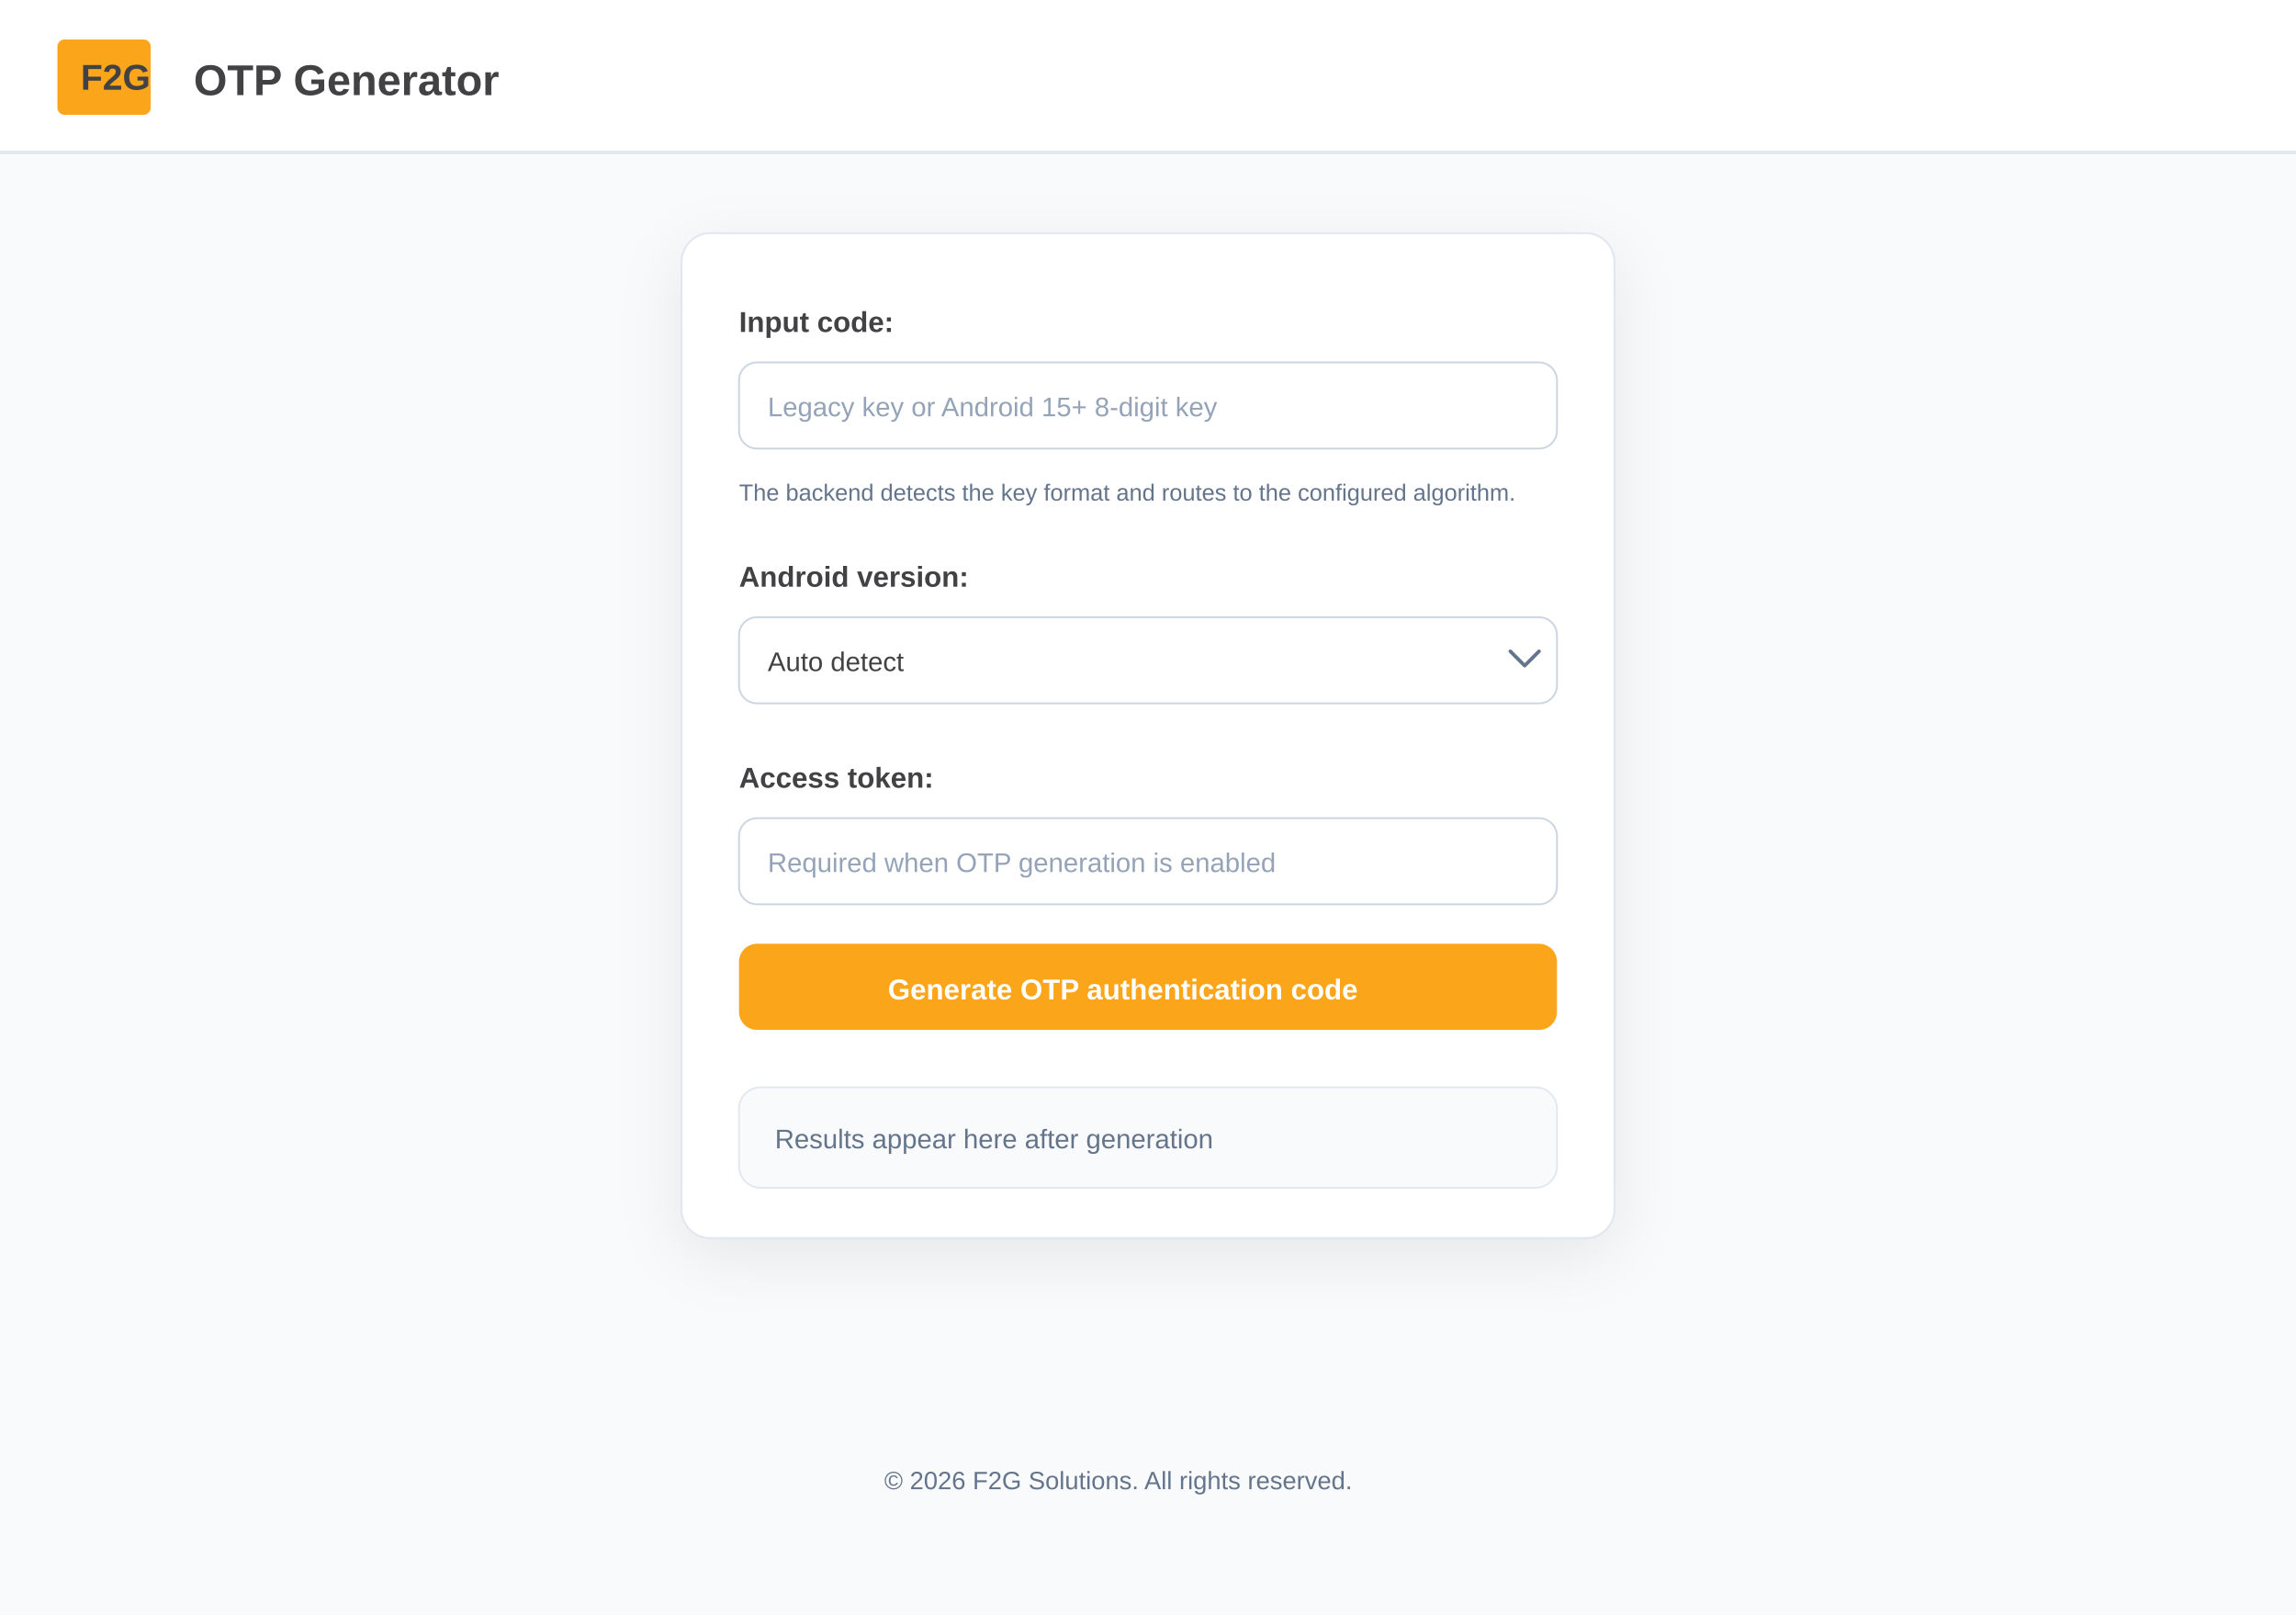
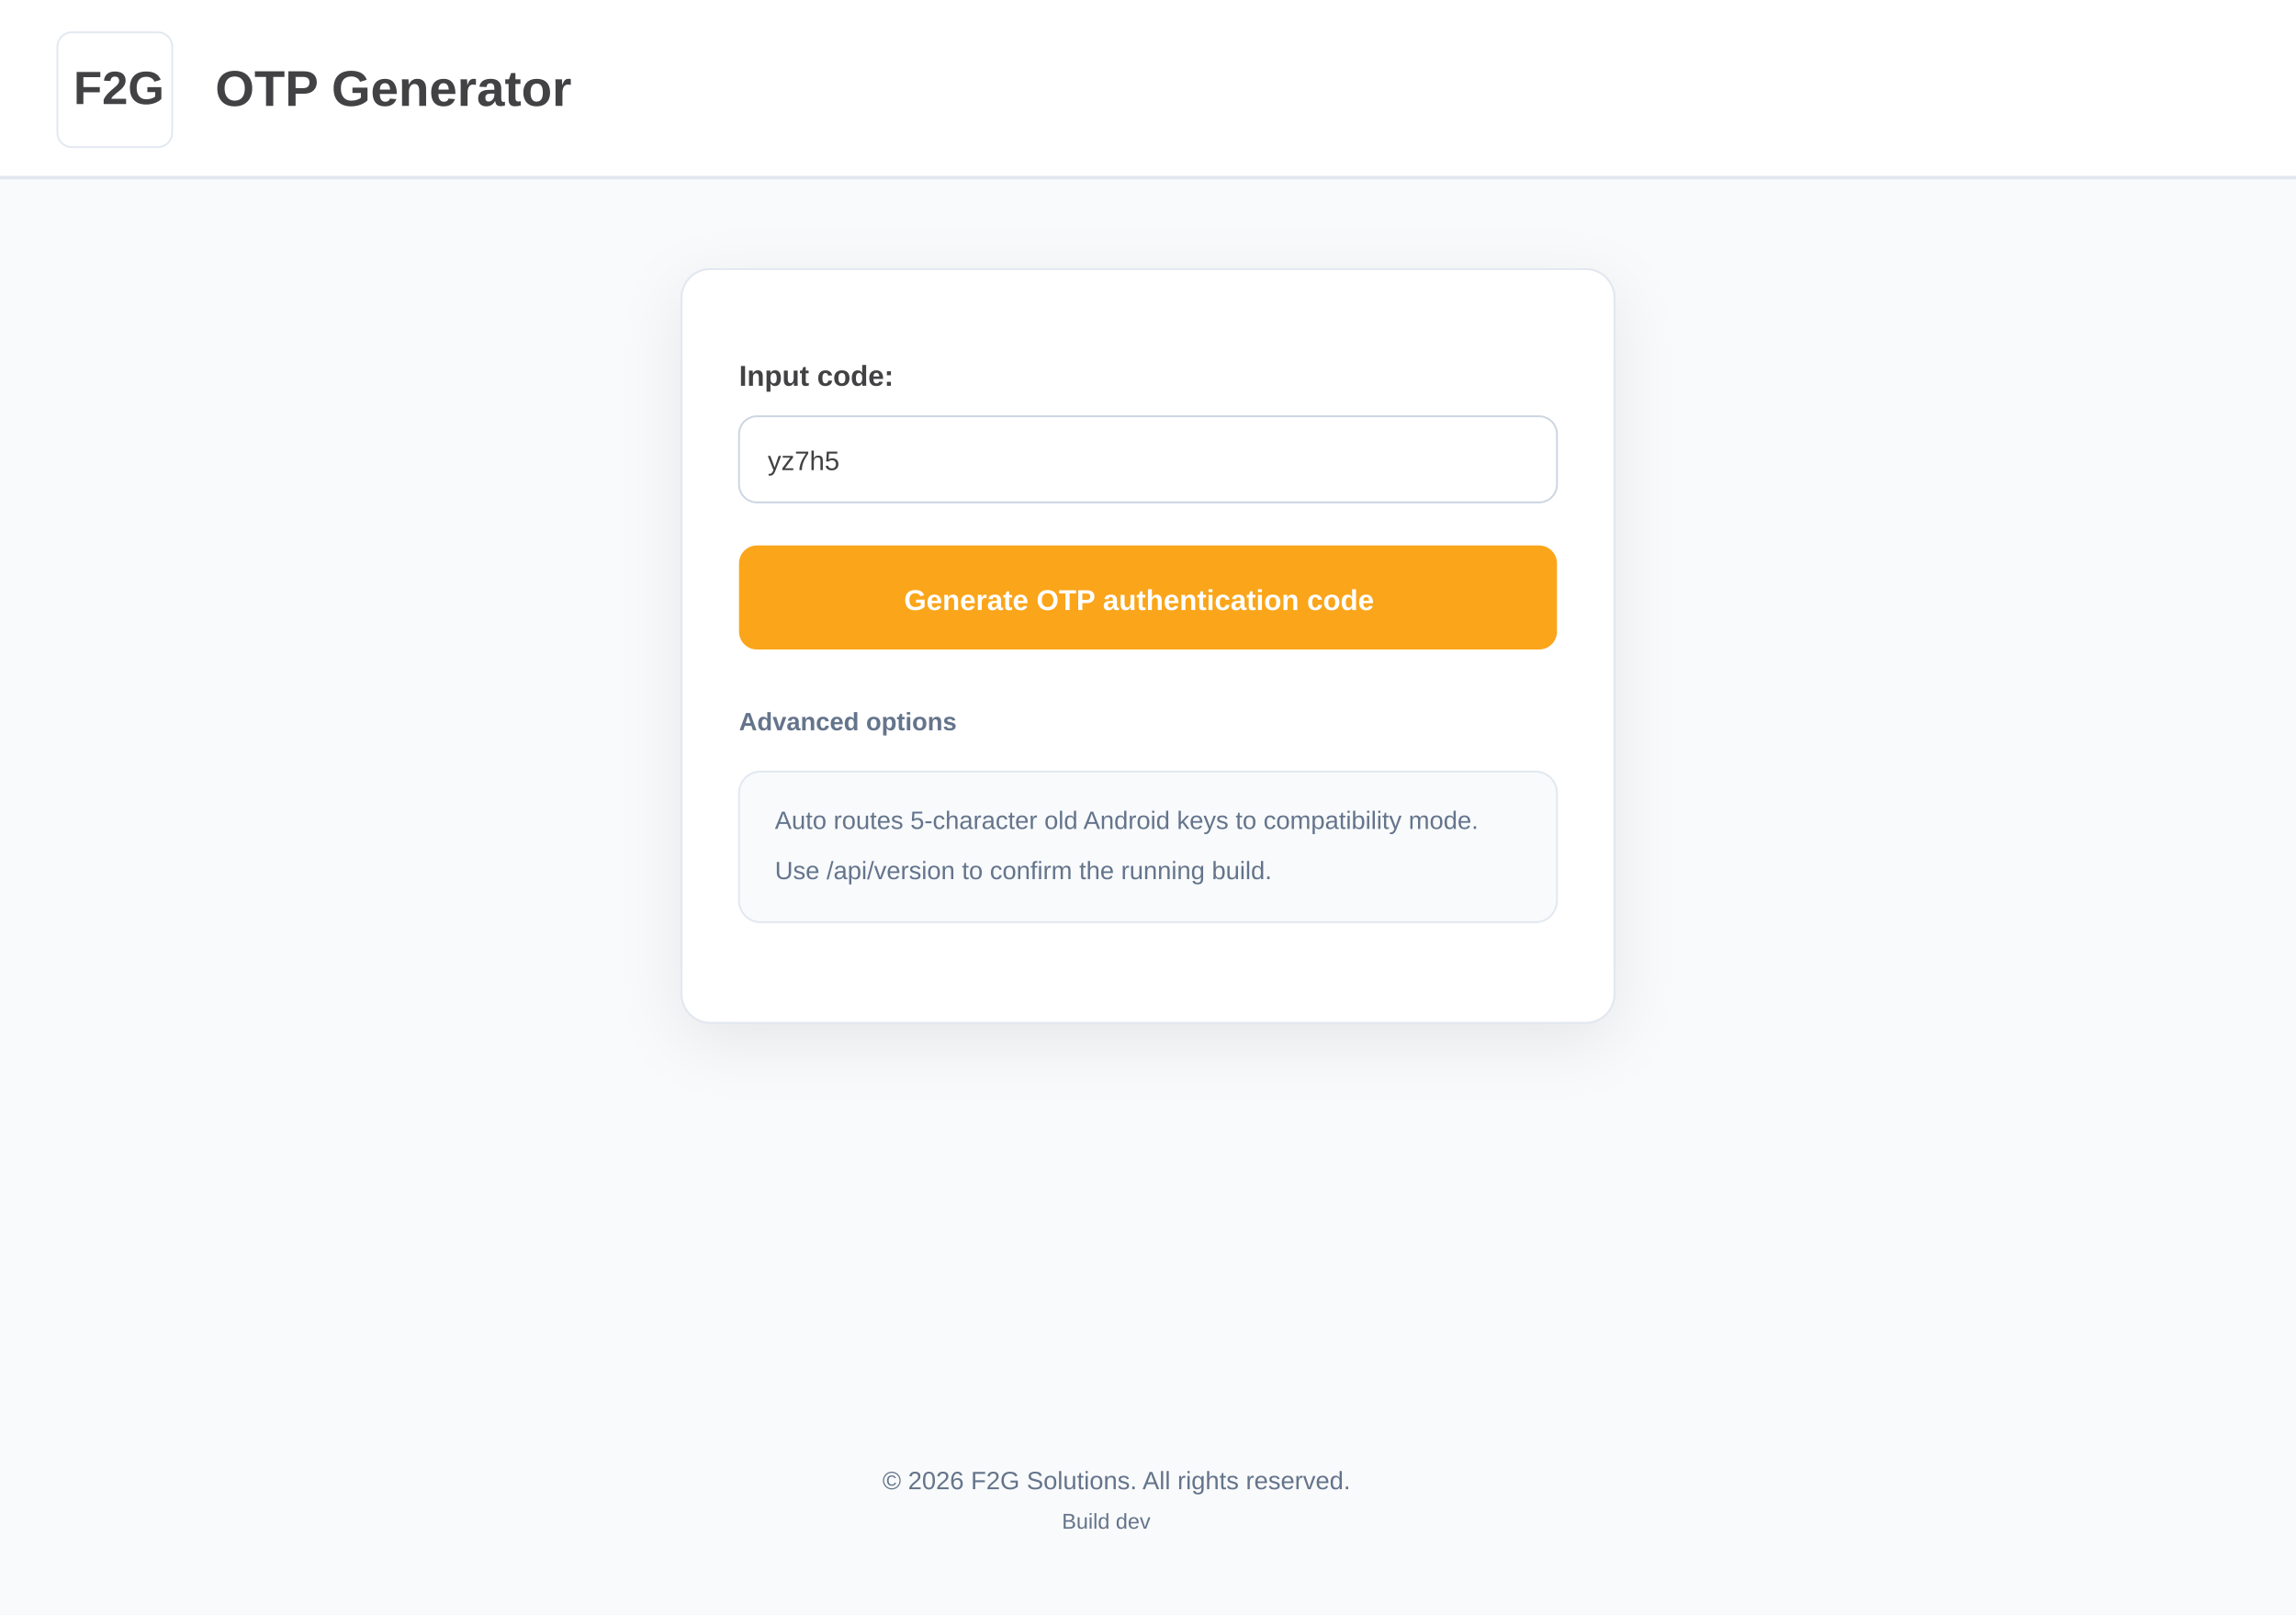
<svg xmlns="http://www.w3.org/2000/svg" width="1280" height="900" viewBox="0 0 1280 900">
  <rect width="1280" height="900" fill="#f9fafb" />
-   <rect x="0" y="0" width="1280" height="86" fill="#ffffff" />
-   <rect x="0" y="84" width="1280" height="2" fill="#e2e8f0" />
-   <rect x="32" y="22" width="52" height="42" rx="4" fill="#faa51a" />
-   <text x="45" y="50" font-family="Segoe UI, Arial, sans-serif" font-size="20" font-weight="700" fill="#424143">F2G</text>
-   <text x="108" y="53" font-family="Segoe UI, Arial, sans-serif" font-size="24" font-weight="700" fill="#424143">OTP Generator</text>
-   <rect x="380" y="130" width="520" height="560" rx="16" fill="#ffffff" stroke="#e2e8f0" />
+   <rect x="0" y="0" width="1280" height="100" fill="#ffffff" />
+   <rect x="0" y="98" width="1280" height="2" fill="#e2e8f0" />
+   <rect x="32" y="18" width="64" height="64" rx="8" fill="#ffffff" stroke="#e2e8f0" />
+   <text x="41" y="58" font-family="Segoe UI, Arial, sans-serif" font-size="26" font-weight="800" fill="#424143">F2G</text>
+   <text x="120" y="59" font-family="Segoe UI, Arial, sans-serif" font-size="28" font-weight="700" fill="#424143">OTP Generator</text>
+   <rect x="380" y="150" width="520" height="420" rx="16" fill="#ffffff" stroke="#e2e8f0" />
  <filter id="shadow" x="-20%" y="-20%" width="140%" height="140%">
    <feDropShadow dx="0" dy="10" stdDeviation="18" flood-color="#0f172a" flood-opacity="0.08" />
  </filter>
-   <rect x="380" y="130" width="520" height="560" rx="16" fill="#ffffff" filter="url(#shadow)" />
-   <rect x="380" y="130" width="520" height="560" rx="16" fill="#ffffff" stroke="#e2e8f0" />
-   <text x="412" y="185" font-family="Segoe UI, Arial, sans-serif" font-size="16" font-weight="700" fill="#424143">Input code:</text>
-   <rect x="412" y="202" width="456" height="48" rx="10" fill="#ffffff" stroke="#cbd5e1" />
-   <text x="428" y="232" font-family="Segoe UI, Arial, sans-serif" font-size="15" fill="#94a3b8">Legacy key or Android 15+ 8-digit key</text>
-   <text x="412" y="279" font-family="Segoe UI, Arial, sans-serif" font-size="13" fill="#64748b">The backend detects the key format and routes to the configured algorithm.</text>
-   <text x="412" y="327" font-family="Segoe UI, Arial, sans-serif" font-size="16" font-weight="700" fill="#424143">Android version:</text>
-   <rect x="412" y="344" width="456" height="48" rx="10" fill="#ffffff" stroke="#cbd5e1" />
-   <text x="428" y="374" font-family="Segoe UI, Arial, sans-serif" font-size="15" fill="#424143">Auto detect</text>
-   <path d="M842 363 l8 8 l8 -8" fill="none" stroke="#64748b" stroke-width="2" stroke-linecap="round" stroke-linejoin="round" />
-   <text x="412" y="439" font-family="Segoe UI, Arial, sans-serif" font-size="16" font-weight="700" fill="#424143">Access token:</text>
-   <rect x="412" y="456" width="456" height="48" rx="10" fill="#ffffff" stroke="#cbd5e1" />
-   <text x="428" y="486" font-family="Segoe UI, Arial, sans-serif" font-size="15" fill="#94a3b8">Required when OTP generation is enabled</text>
-   <rect x="412" y="526" width="456" height="48" rx="10" fill="#faa51a" />
-   <text x="495" y="557" font-family="Segoe UI, Arial, sans-serif" font-size="16" font-weight="700" fill="#ffffff">Generate OTP authentication code</text>
-   <rect x="412" y="606" width="456" height="56" rx="12" fill="#f8fafc" stroke="#e2e8f0" />
-   <text x="432" y="640" font-family="Segoe UI, Arial, sans-serif" font-size="15" fill="#64748b">Results appear here after generation</text>
-   <text x="493" y="830" font-family="Segoe UI, Arial, sans-serif" font-size="14" fill="#64748b">© 2026 F2G Solutions. All rights reserved.</text>
+   <rect x="380" y="150" width="520" height="420" rx="16" fill="#ffffff" filter="url(#shadow)" />
+   <rect x="380" y="150" width="520" height="420" rx="16" fill="#ffffff" stroke="#e2e8f0" />
+   <text x="412" y="215" font-family="Segoe UI, Arial, sans-serif" font-size="16" font-weight="700" fill="#424143">Input code:</text>
+   <rect x="412" y="232" width="456" height="48" rx="10" fill="#ffffff" stroke="#cbd5e1" />
+   <text x="428" y="262" font-family="Segoe UI, Arial, sans-serif" font-size="15" fill="#424143">yz7h5</text>
+   <rect x="412" y="304" width="456" height="58" rx="10" fill="#faa51a" />
+   <text x="504" y="340" font-family="Segoe UI, Arial, sans-serif" font-size="16" font-weight="700" fill="#ffffff">Generate OTP authentication code</text>
+   <text x="412" y="407" font-family="Segoe UI, Arial, sans-serif" font-size="14" font-weight="700" fill="#64748b">Advanced options</text>
+   <rect x="412" y="430" width="456" height="84" rx="12" fill="#f8fafc" stroke="#e2e8f0" />
+   <text x="432" y="462" font-family="Segoe UI, Arial, sans-serif" font-size="14" fill="#64748b">Auto routes 5-character old Android keys to compatibility mode.</text>
+   <text x="432" y="490" font-family="Segoe UI, Arial, sans-serif" font-size="14" fill="#64748b">Use /api/version to confirm the running build.</text>
+   <text x="492" y="830" font-family="Segoe UI, Arial, sans-serif" font-size="14" fill="#64748b">© 2026 F2G Solutions. All rights reserved.</text>
+   <text x="592" y="852" font-family="Segoe UI, Arial, sans-serif" font-size="12" fill="#64748b">Build dev</text>
</svg>
